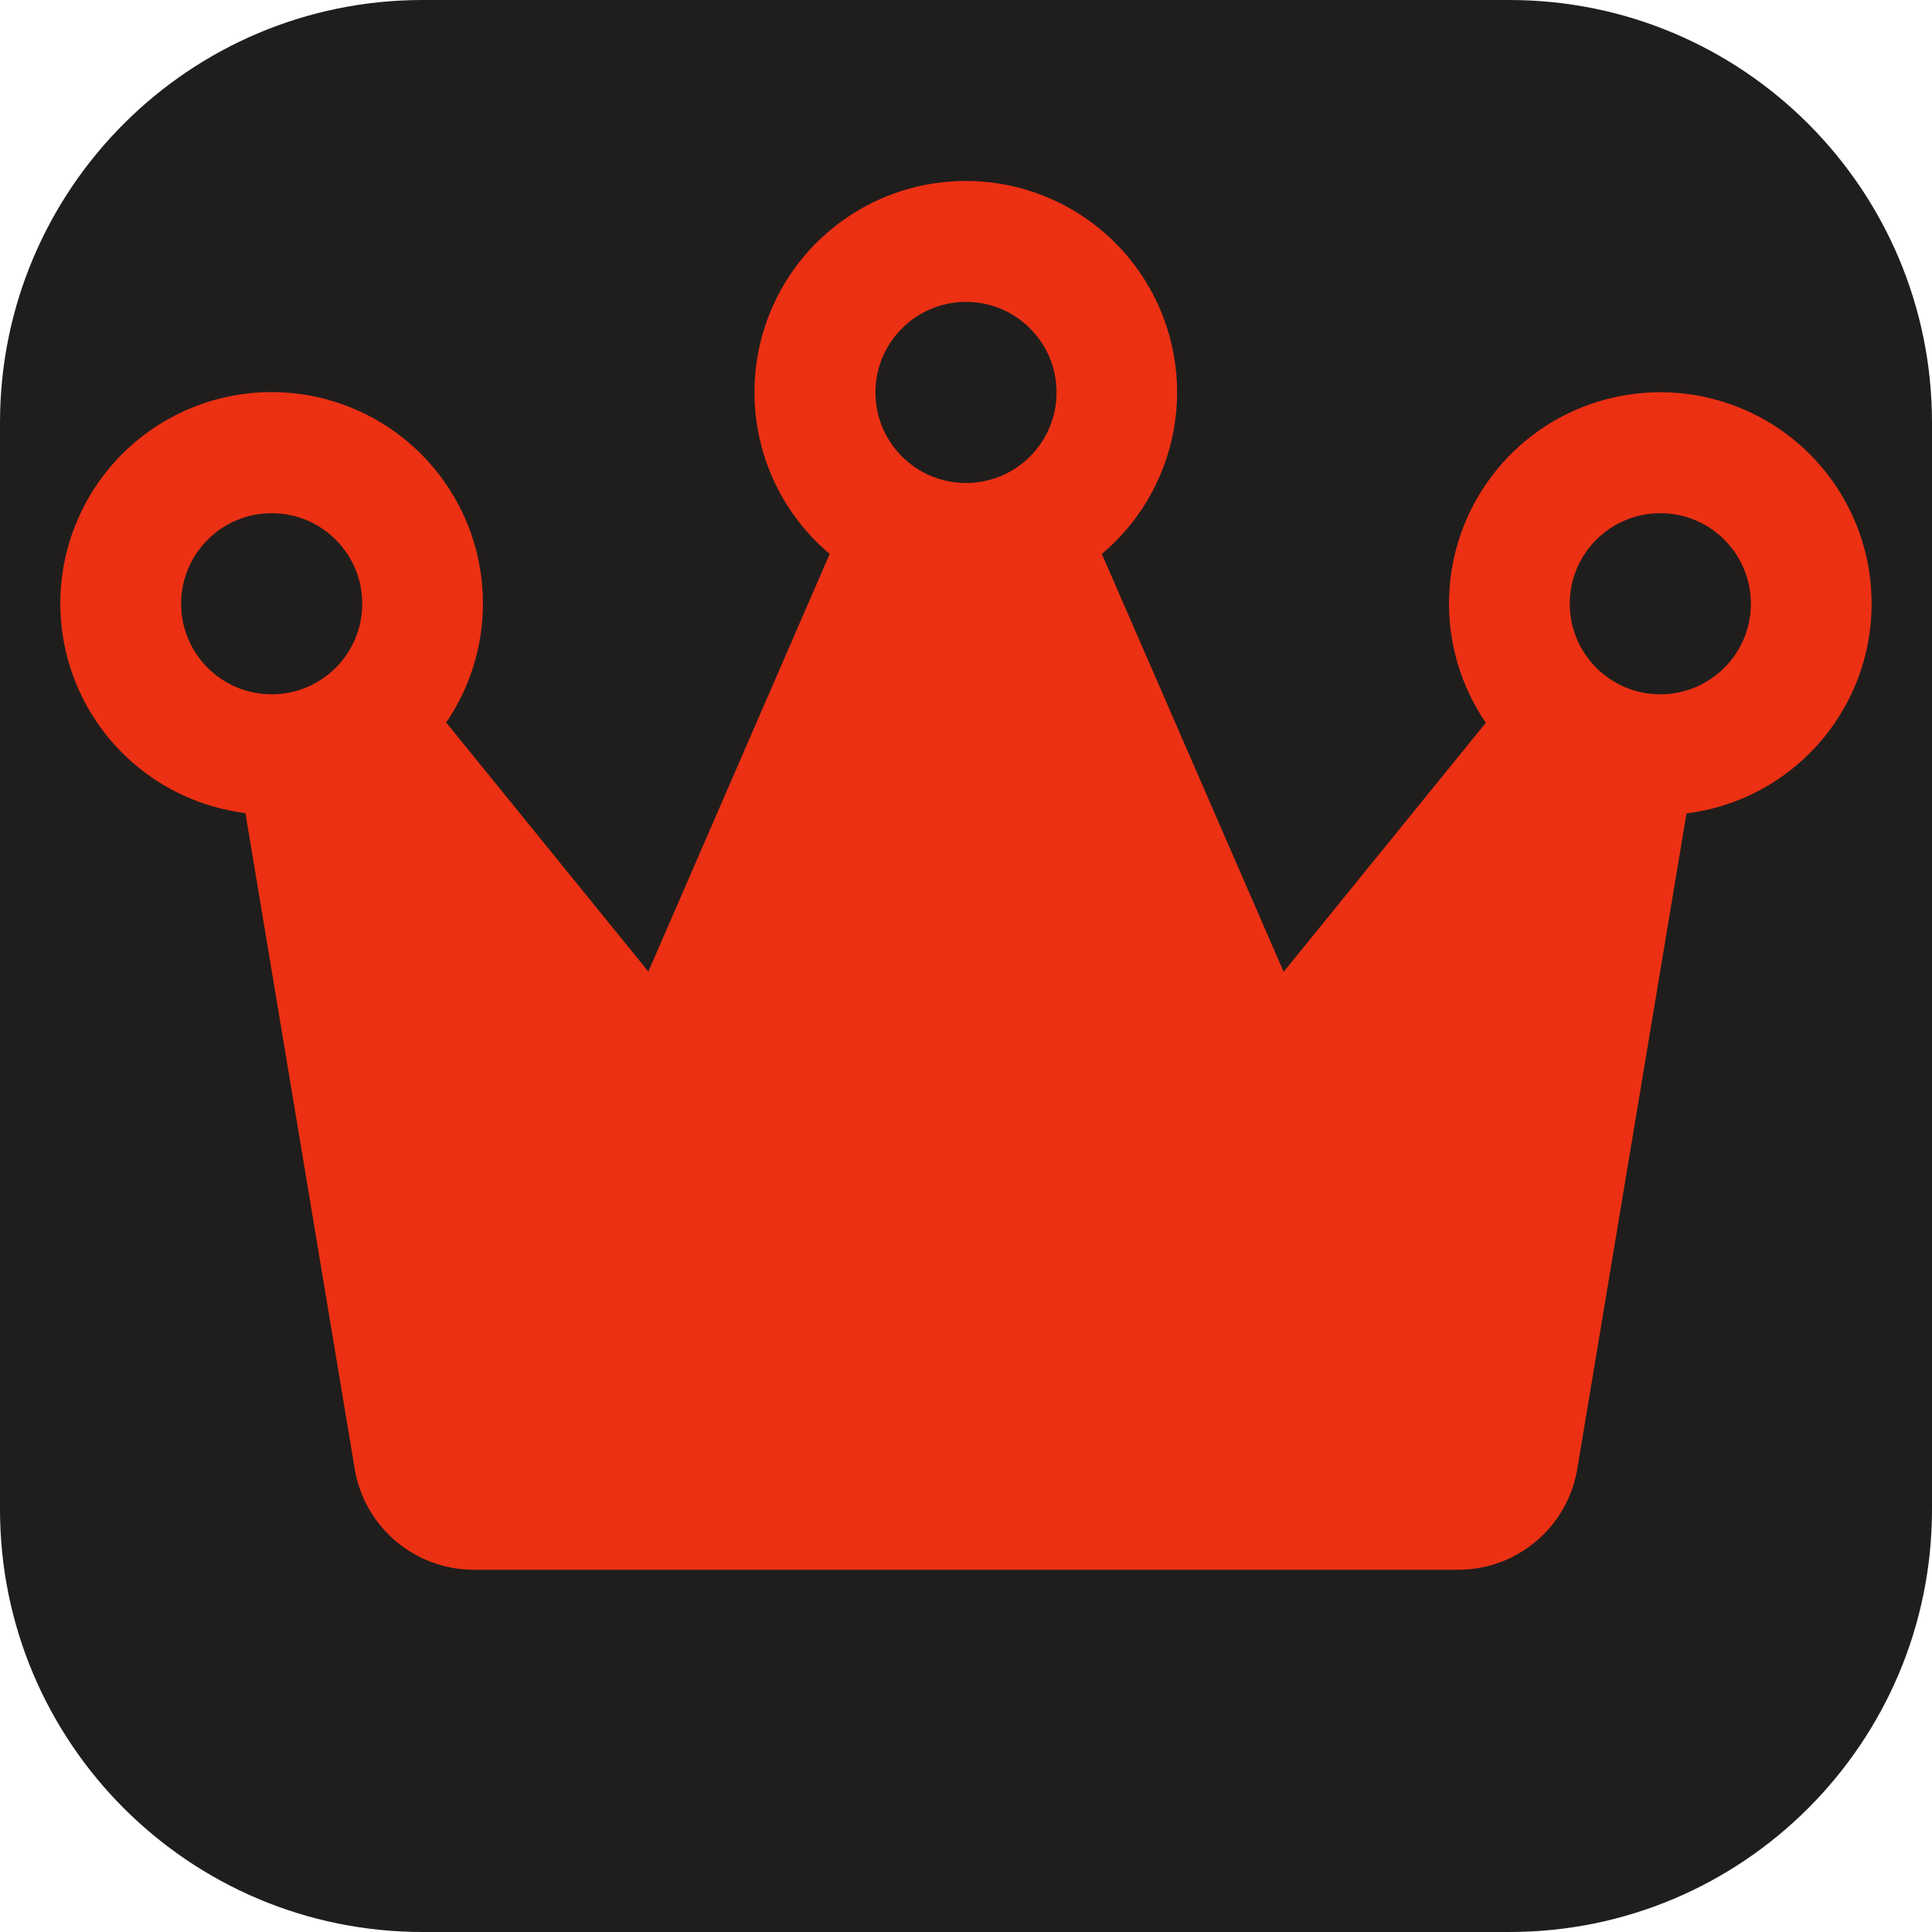
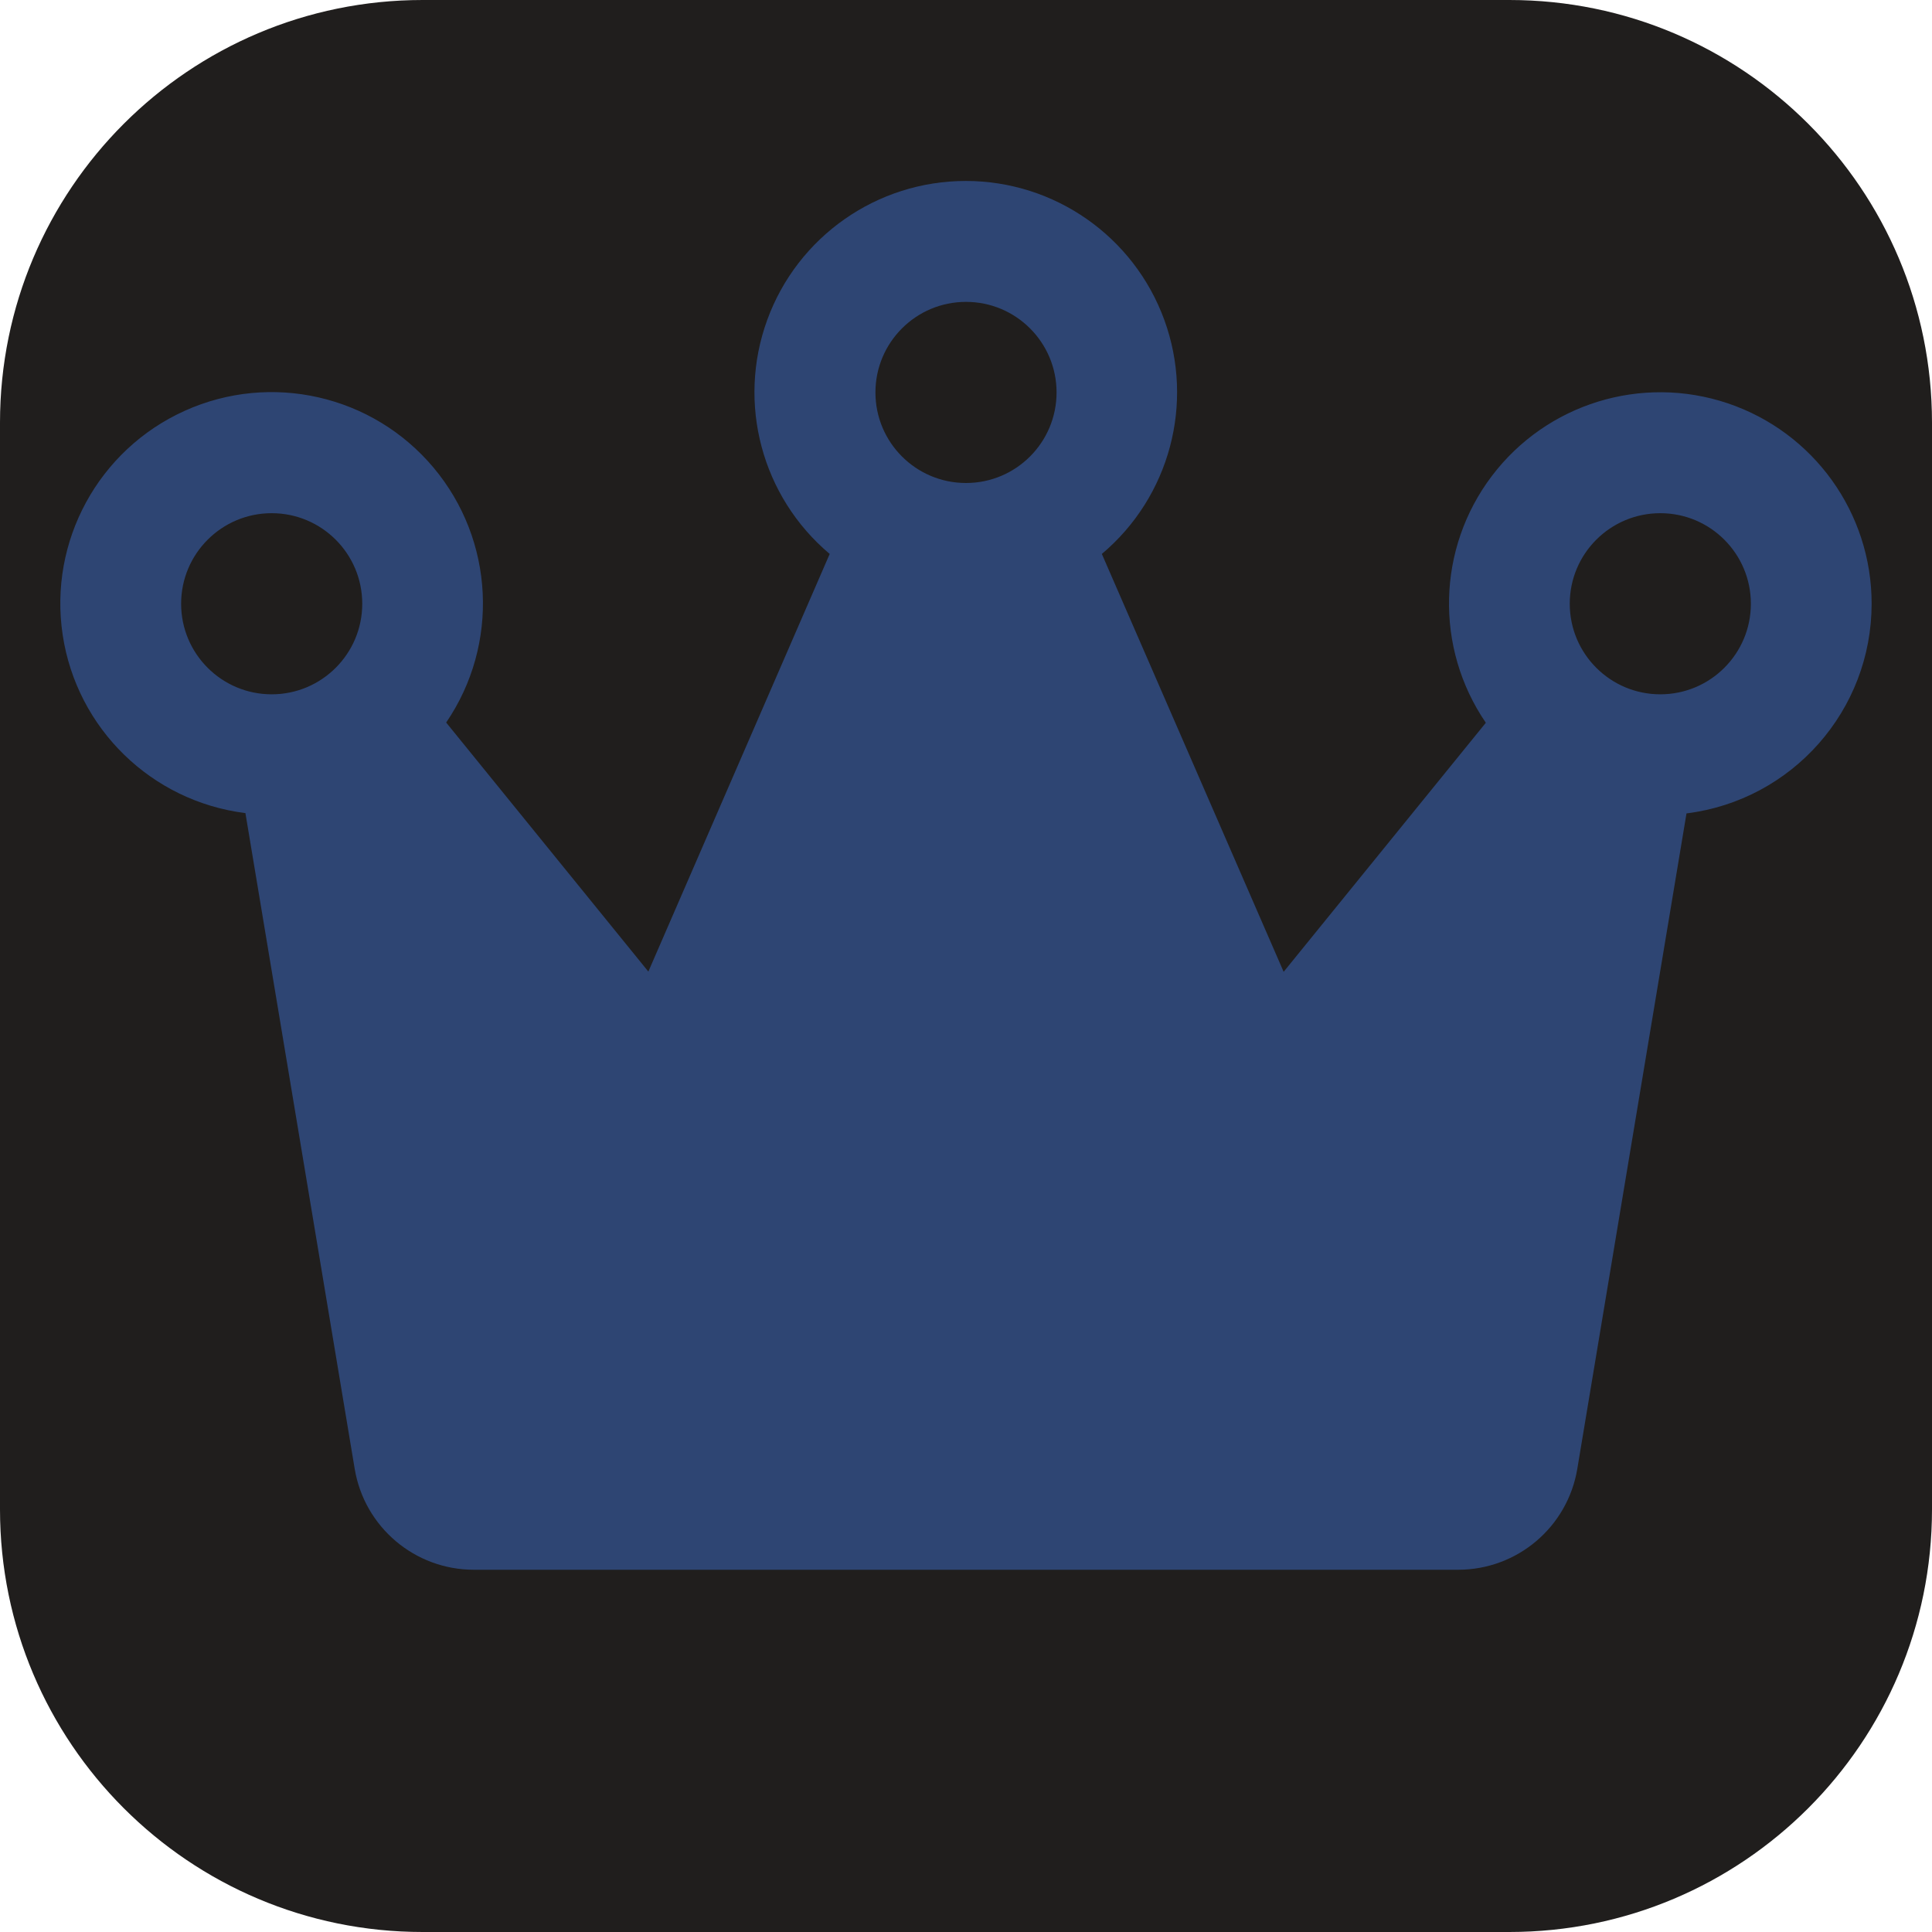
<svg xmlns="http://www.w3.org/2000/svg" width="256" height="256" viewBox="0 0 256 256">
  <rect width="256" height="256" rx="56" fill="#201E1D" />
-   <path fill="#EC3013" d="M248,80a28,28,0,1,0-51.12,15.77l-26.79,33L146,73.4a28,28,0,1,0-36.06,0L85.91,128.74l-26.79-33a28,28,0,1,0-26.6,12L47,194.63A16,16,0,0,0,62.78,208H193.22A16,16,0,0,0,209,194.63l14.47-86.85A28,28,0,0,0,248,80ZM128,40a12,12,0,1,1-12,12A12,12,0,0,1,128,40ZM24,80A12,12,0,1,1,36,92,12,12,0,0,1,24,80ZM220,92a12,12,0,1,1,12-12A12,12,0,0,1,220,92Z" />
+   <path fill="#2E4573" d="M248,80a28,28,0,1,0-51.12,15.77l-26.79,33L146,73.4a28,28,0,1,0-36.06,0L85.91,128.74l-26.79-33a28,28,0,1,0-26.6,12L47,194.63A16,16,0,0,0,62.78,208H193.22A16,16,0,0,0,209,194.63l14.47-86.85A28,28,0,0,0,248,80ZM128,40a12,12,0,1,1-12,12A12,12,0,0,1,128,40ZM24,80A12,12,0,1,1,36,92,12,12,0,0,1,24,80ZM220,92a12,12,0,1,1,12-12A12,12,0,0,1,220,92Z" />
</svg>
